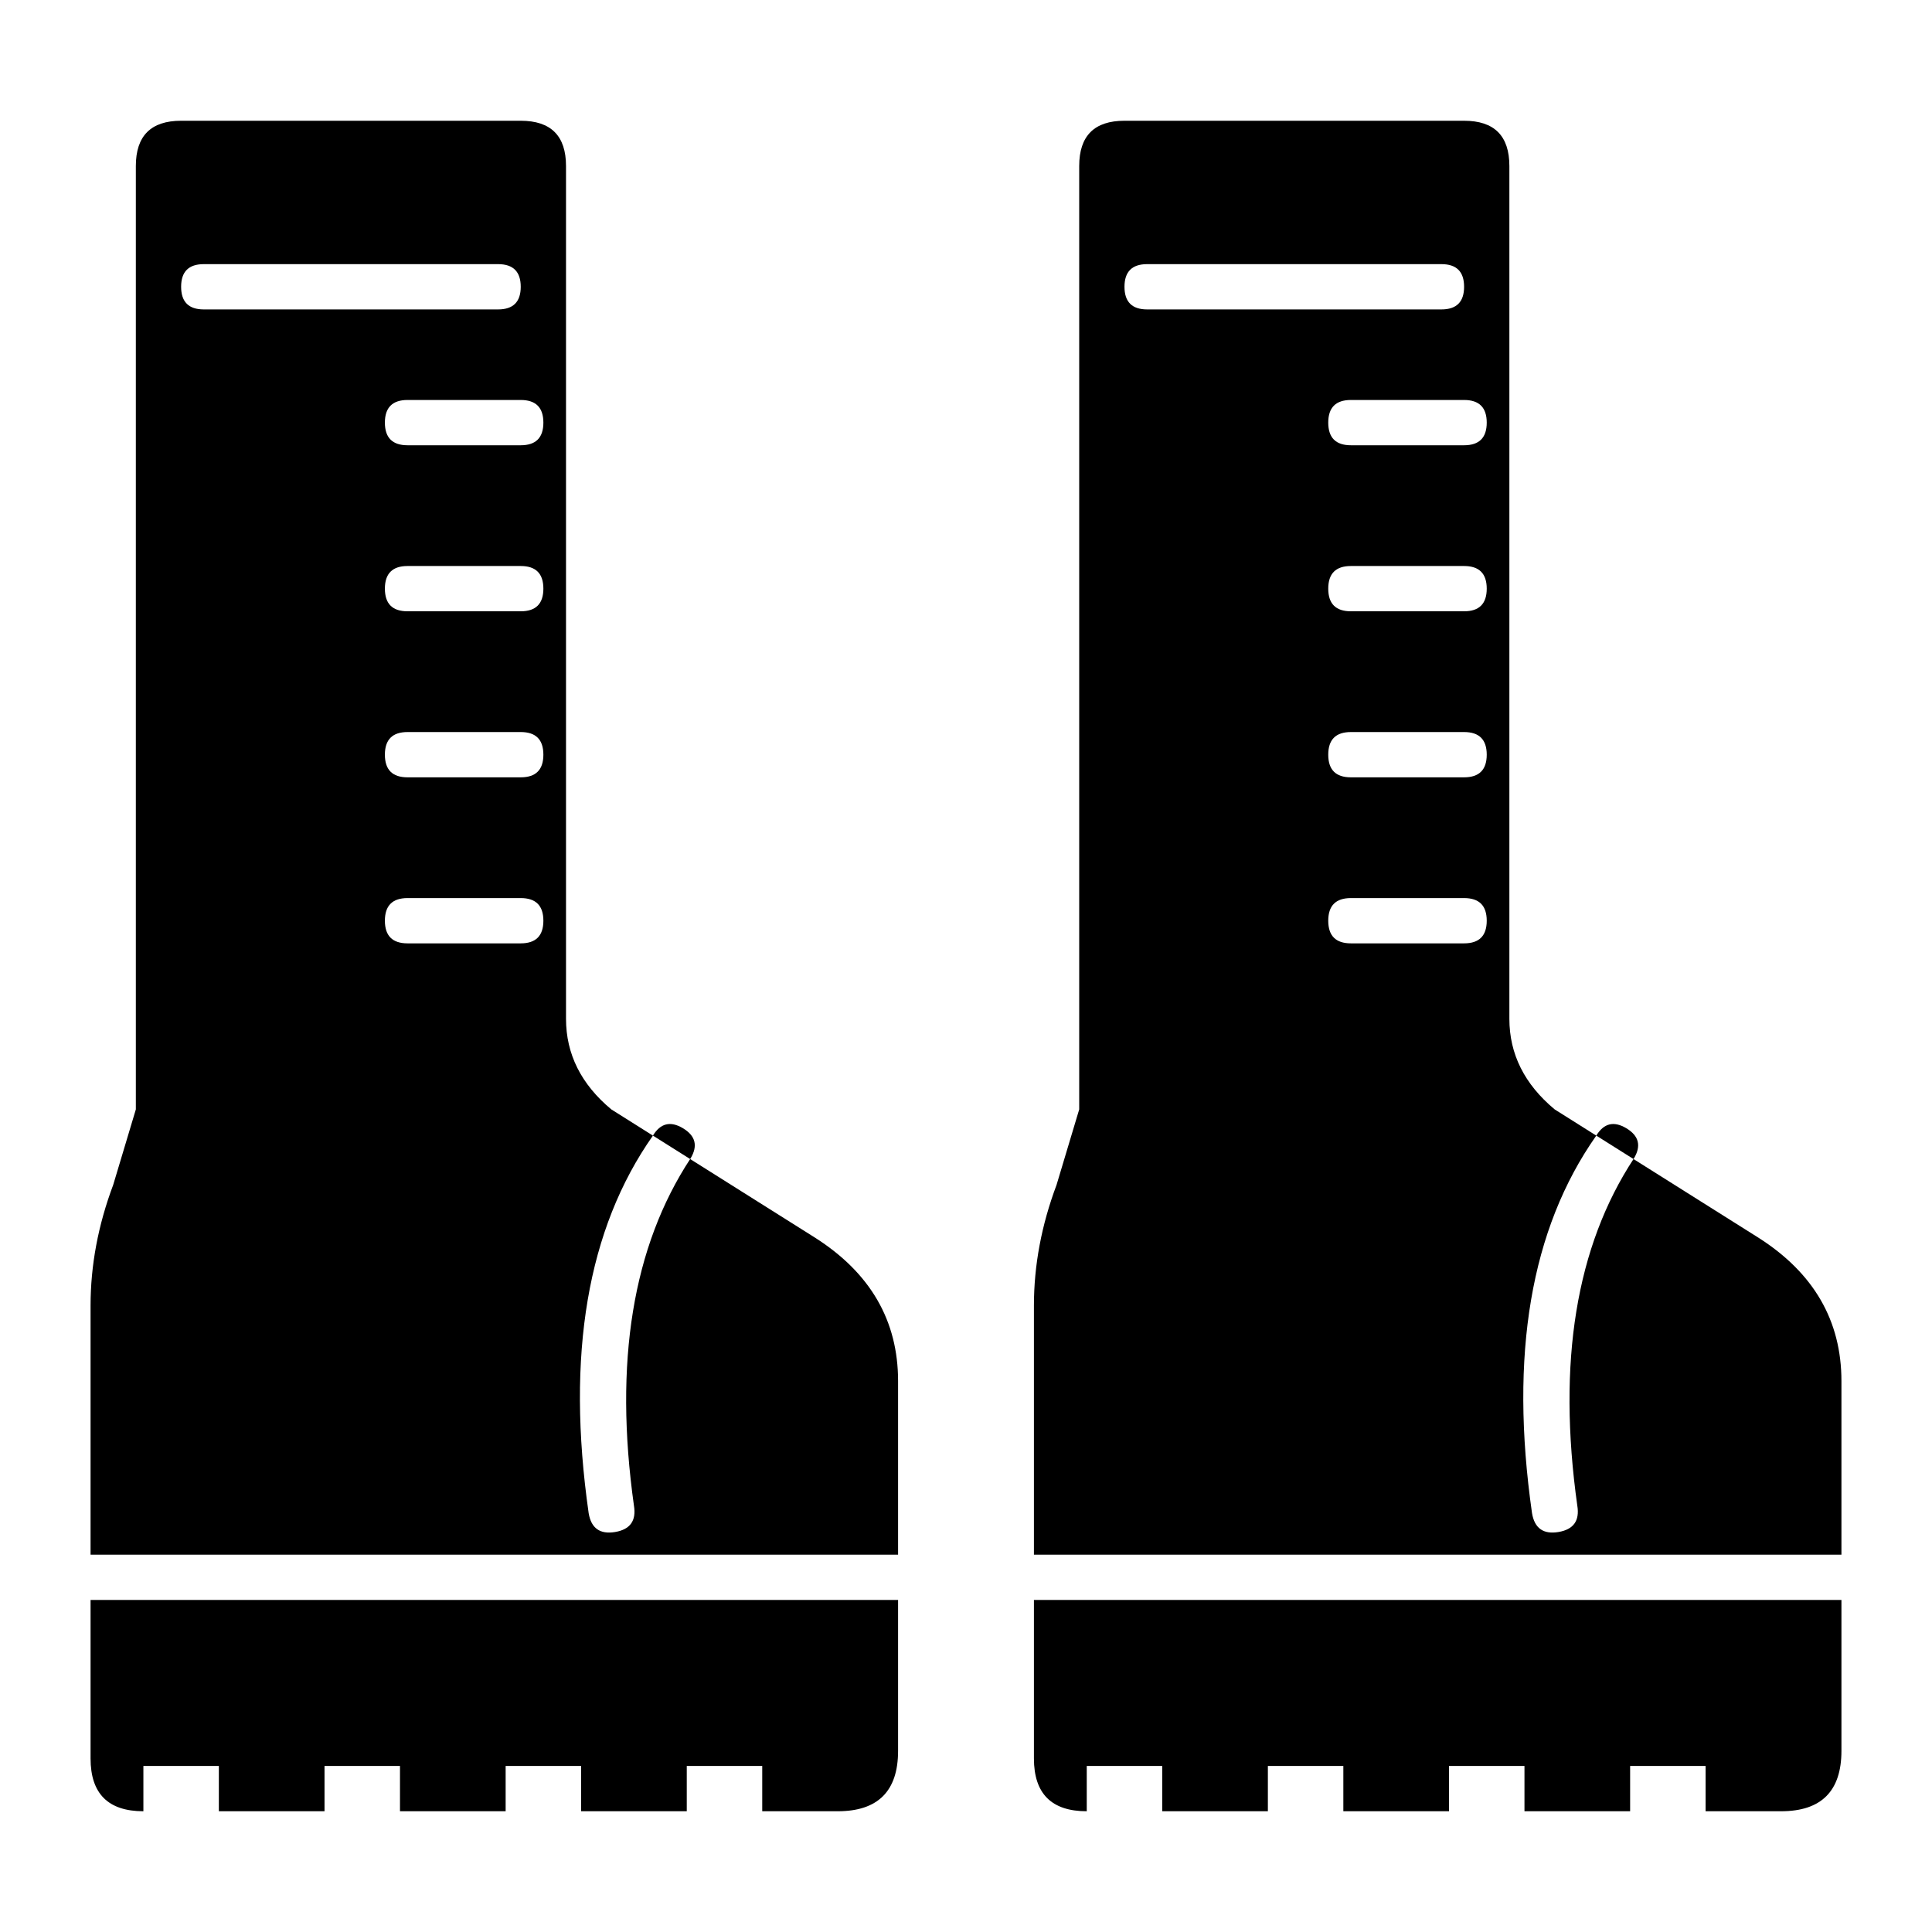
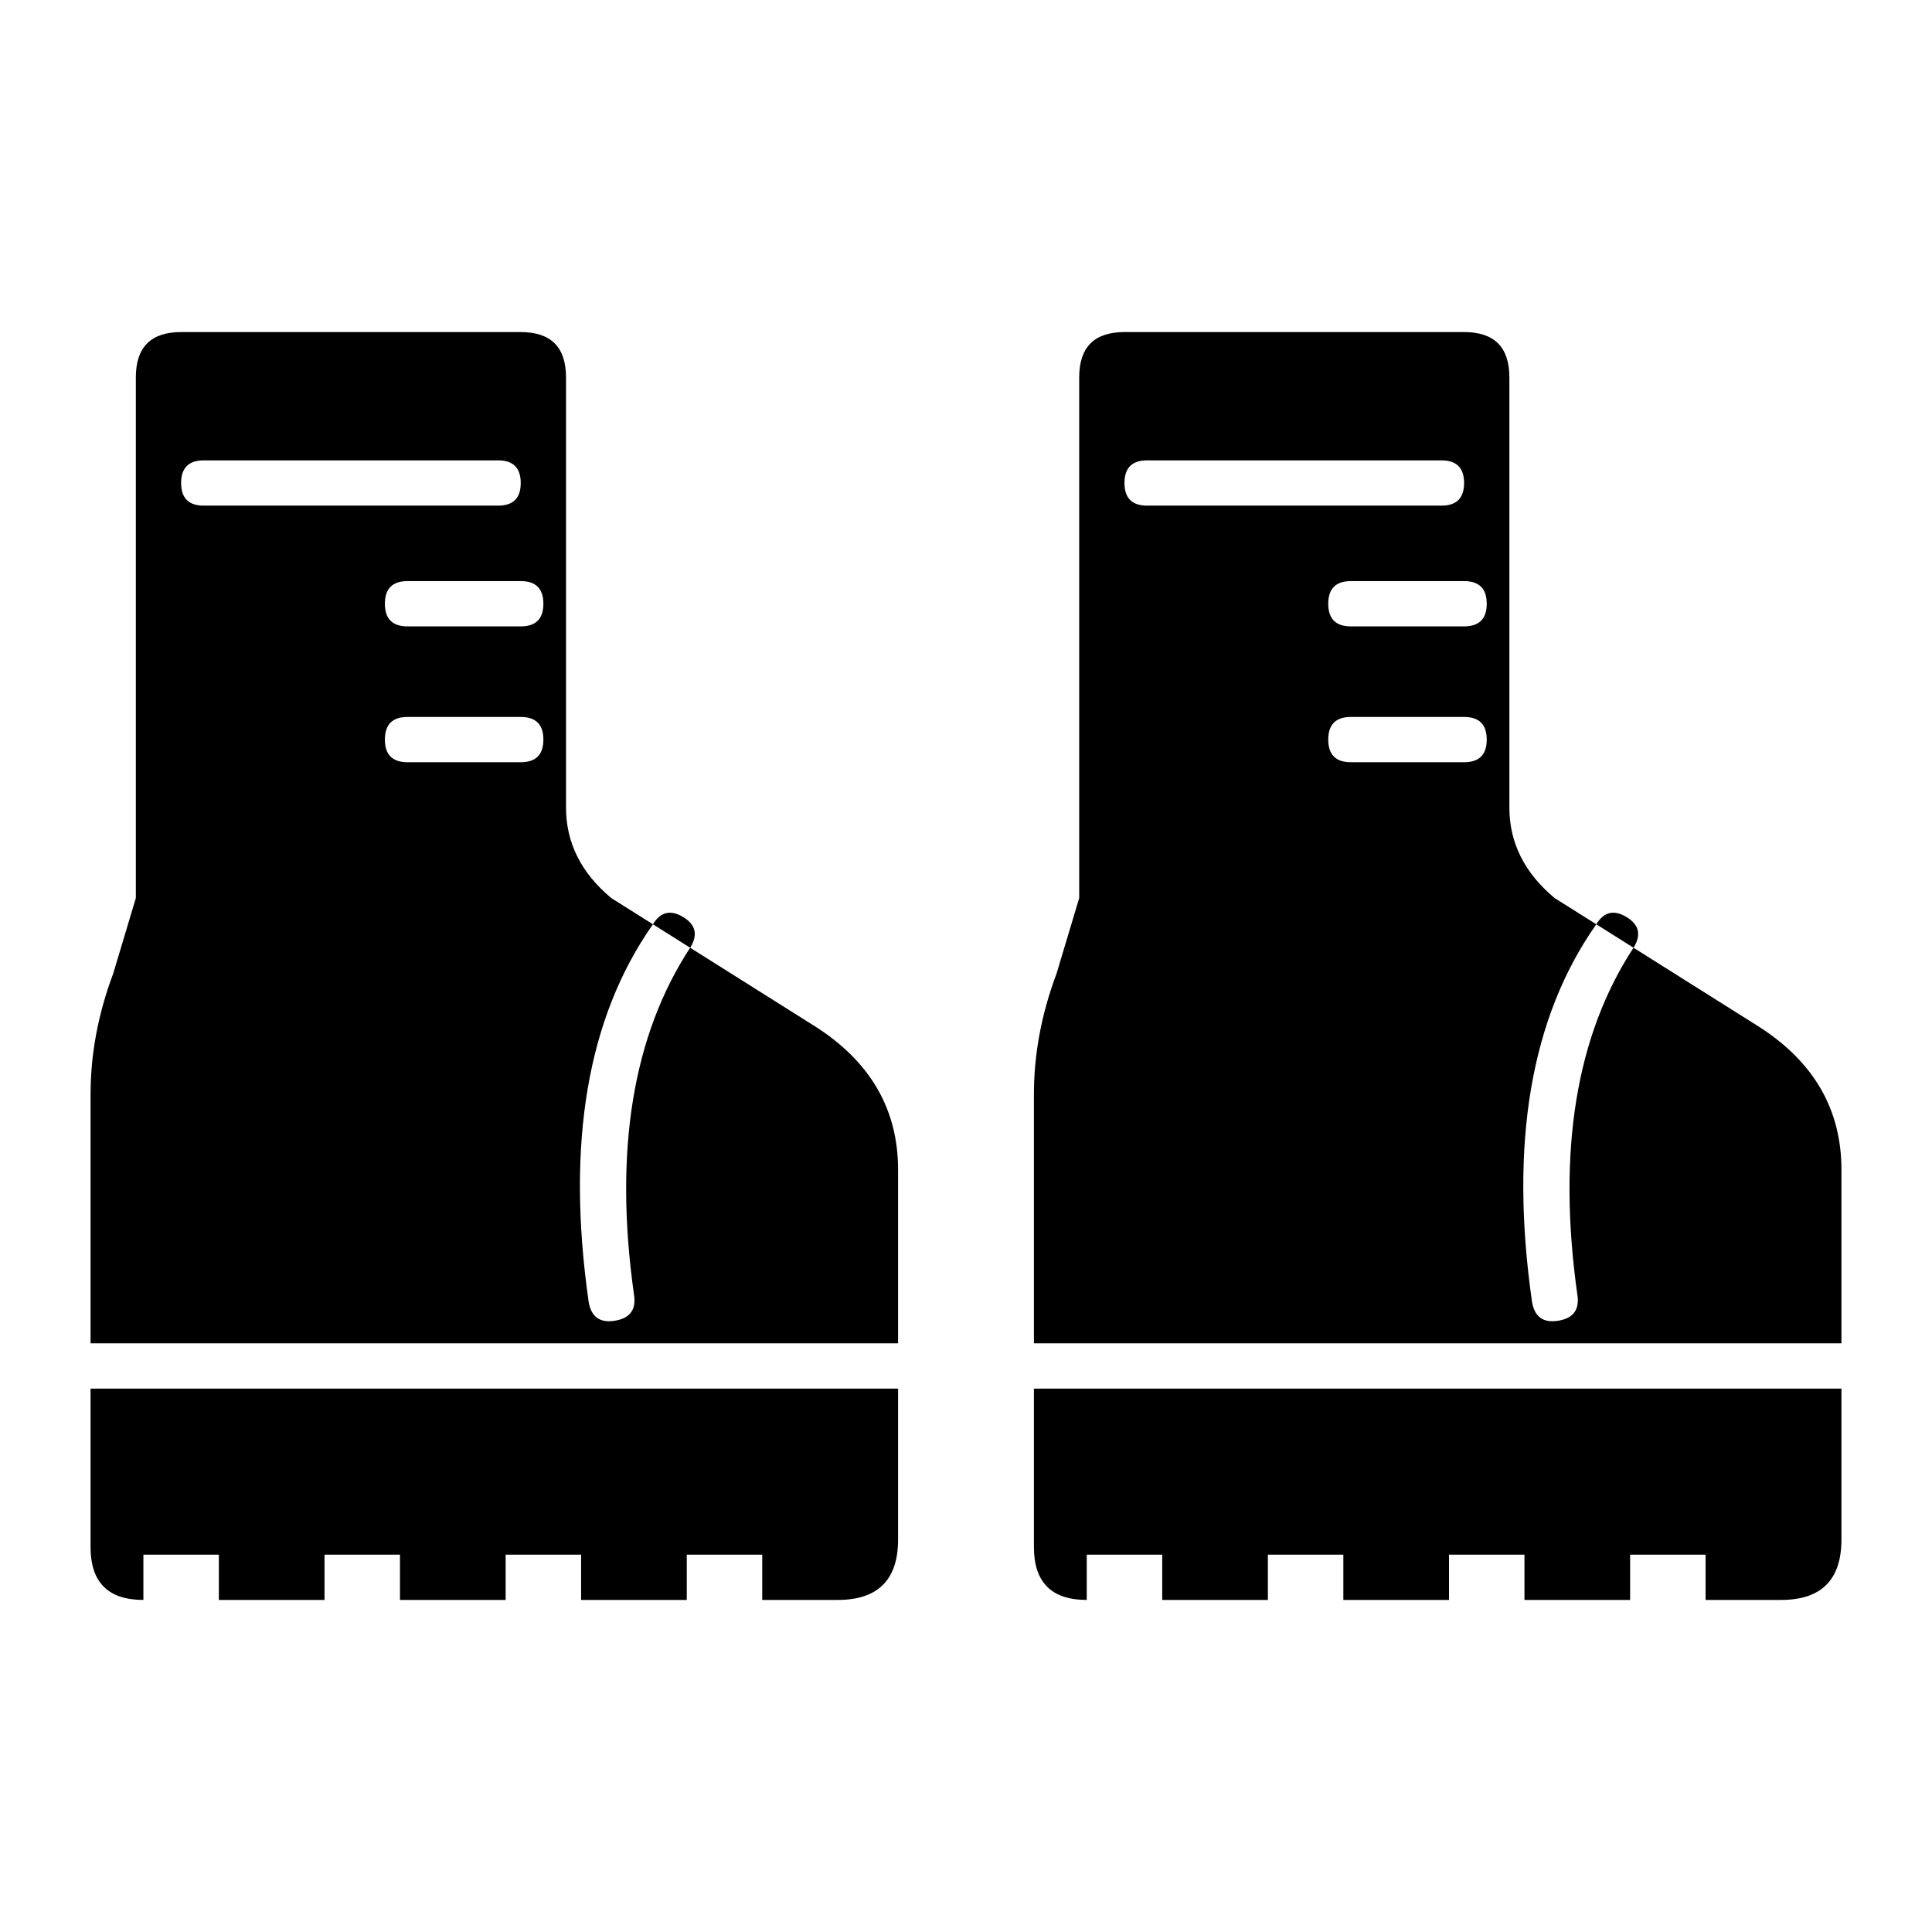
<svg xmlns="http://www.w3.org/2000/svg" width="512" height="512" viewBox="0 0 512 512" class="solid-icon">
  <defs>
    <g id="bootSolid">
-       <path fill-rule="evenodd" d="M48 32H138Q150 32 150 44V270Q150 284 162 294L216 328Q238 342 238 366V412H24V346Q24 330 30 314L36 294V44Q36 32 48 32ZM54 70Q48 70 48 76Q48 82 54 82H132Q138 82 138 76Q138 70 132 70ZM108 106Q102 106 102 112Q102 118 108 118H138Q144 118 144 112Q144 106 138 106ZM108 150Q102 150 102 156Q102 162 108 162H138Q144 162 144 156Q144 150 138 150ZM108 194Q102 194 102 200Q102 206 108 206H138Q144 206 144 200Q144 194 138 194ZM108 238Q102 238 102 244Q102 250 108 250H138Q144 250 144 244Q144 238 138 238ZM173 301Q147 338 156 401Q157 407 163 406Q169 405 168 399Q160 342 183 307Q186 302 181 299Q176 296 173 301Z" />
-       <path d="M24 424H238V464Q238 480 222 480H202V468H182V480H154V468H134V480H106V468H86V480H58V468H38V480Q24 480 24 466Z" />
+       <path fill-rule="evenodd" d="M48 88H138Q150 88 150 100V214Q150 228 162 238L216 272Q238 286 238 310V356H24V290Q24 274 30 258L36 238V100Q36 88 48 88ZM54 122Q48 122 48 128Q48 134 54 134H132Q138 134 138 128Q138 122 132 122ZM108 154Q102 154 102 160Q102 166 108 166H138Q144 166 144 160Q144 154 138 154ZM108 190Q102 190 102 196Q102 202 108 202H138Q144 202 144 196Q144 190 138 190ZM173 245Q147 282 156 345Q157 351 163 350Q169 349 168 343Q160 286 183 251Q186 246 181 243Q176 240 173 245Z" />
+       <path d="M24 368H238V408Q238 424 222 424H202V412H182V424H154V412H134V424H106V412H86V424H58V412H38V424Q24 424 24 410Z" />
    </g>
  </defs>
  <use href="#bootSolid" />
  <use href="#bootSolid" transform="translate(250 0)" />
</svg>
